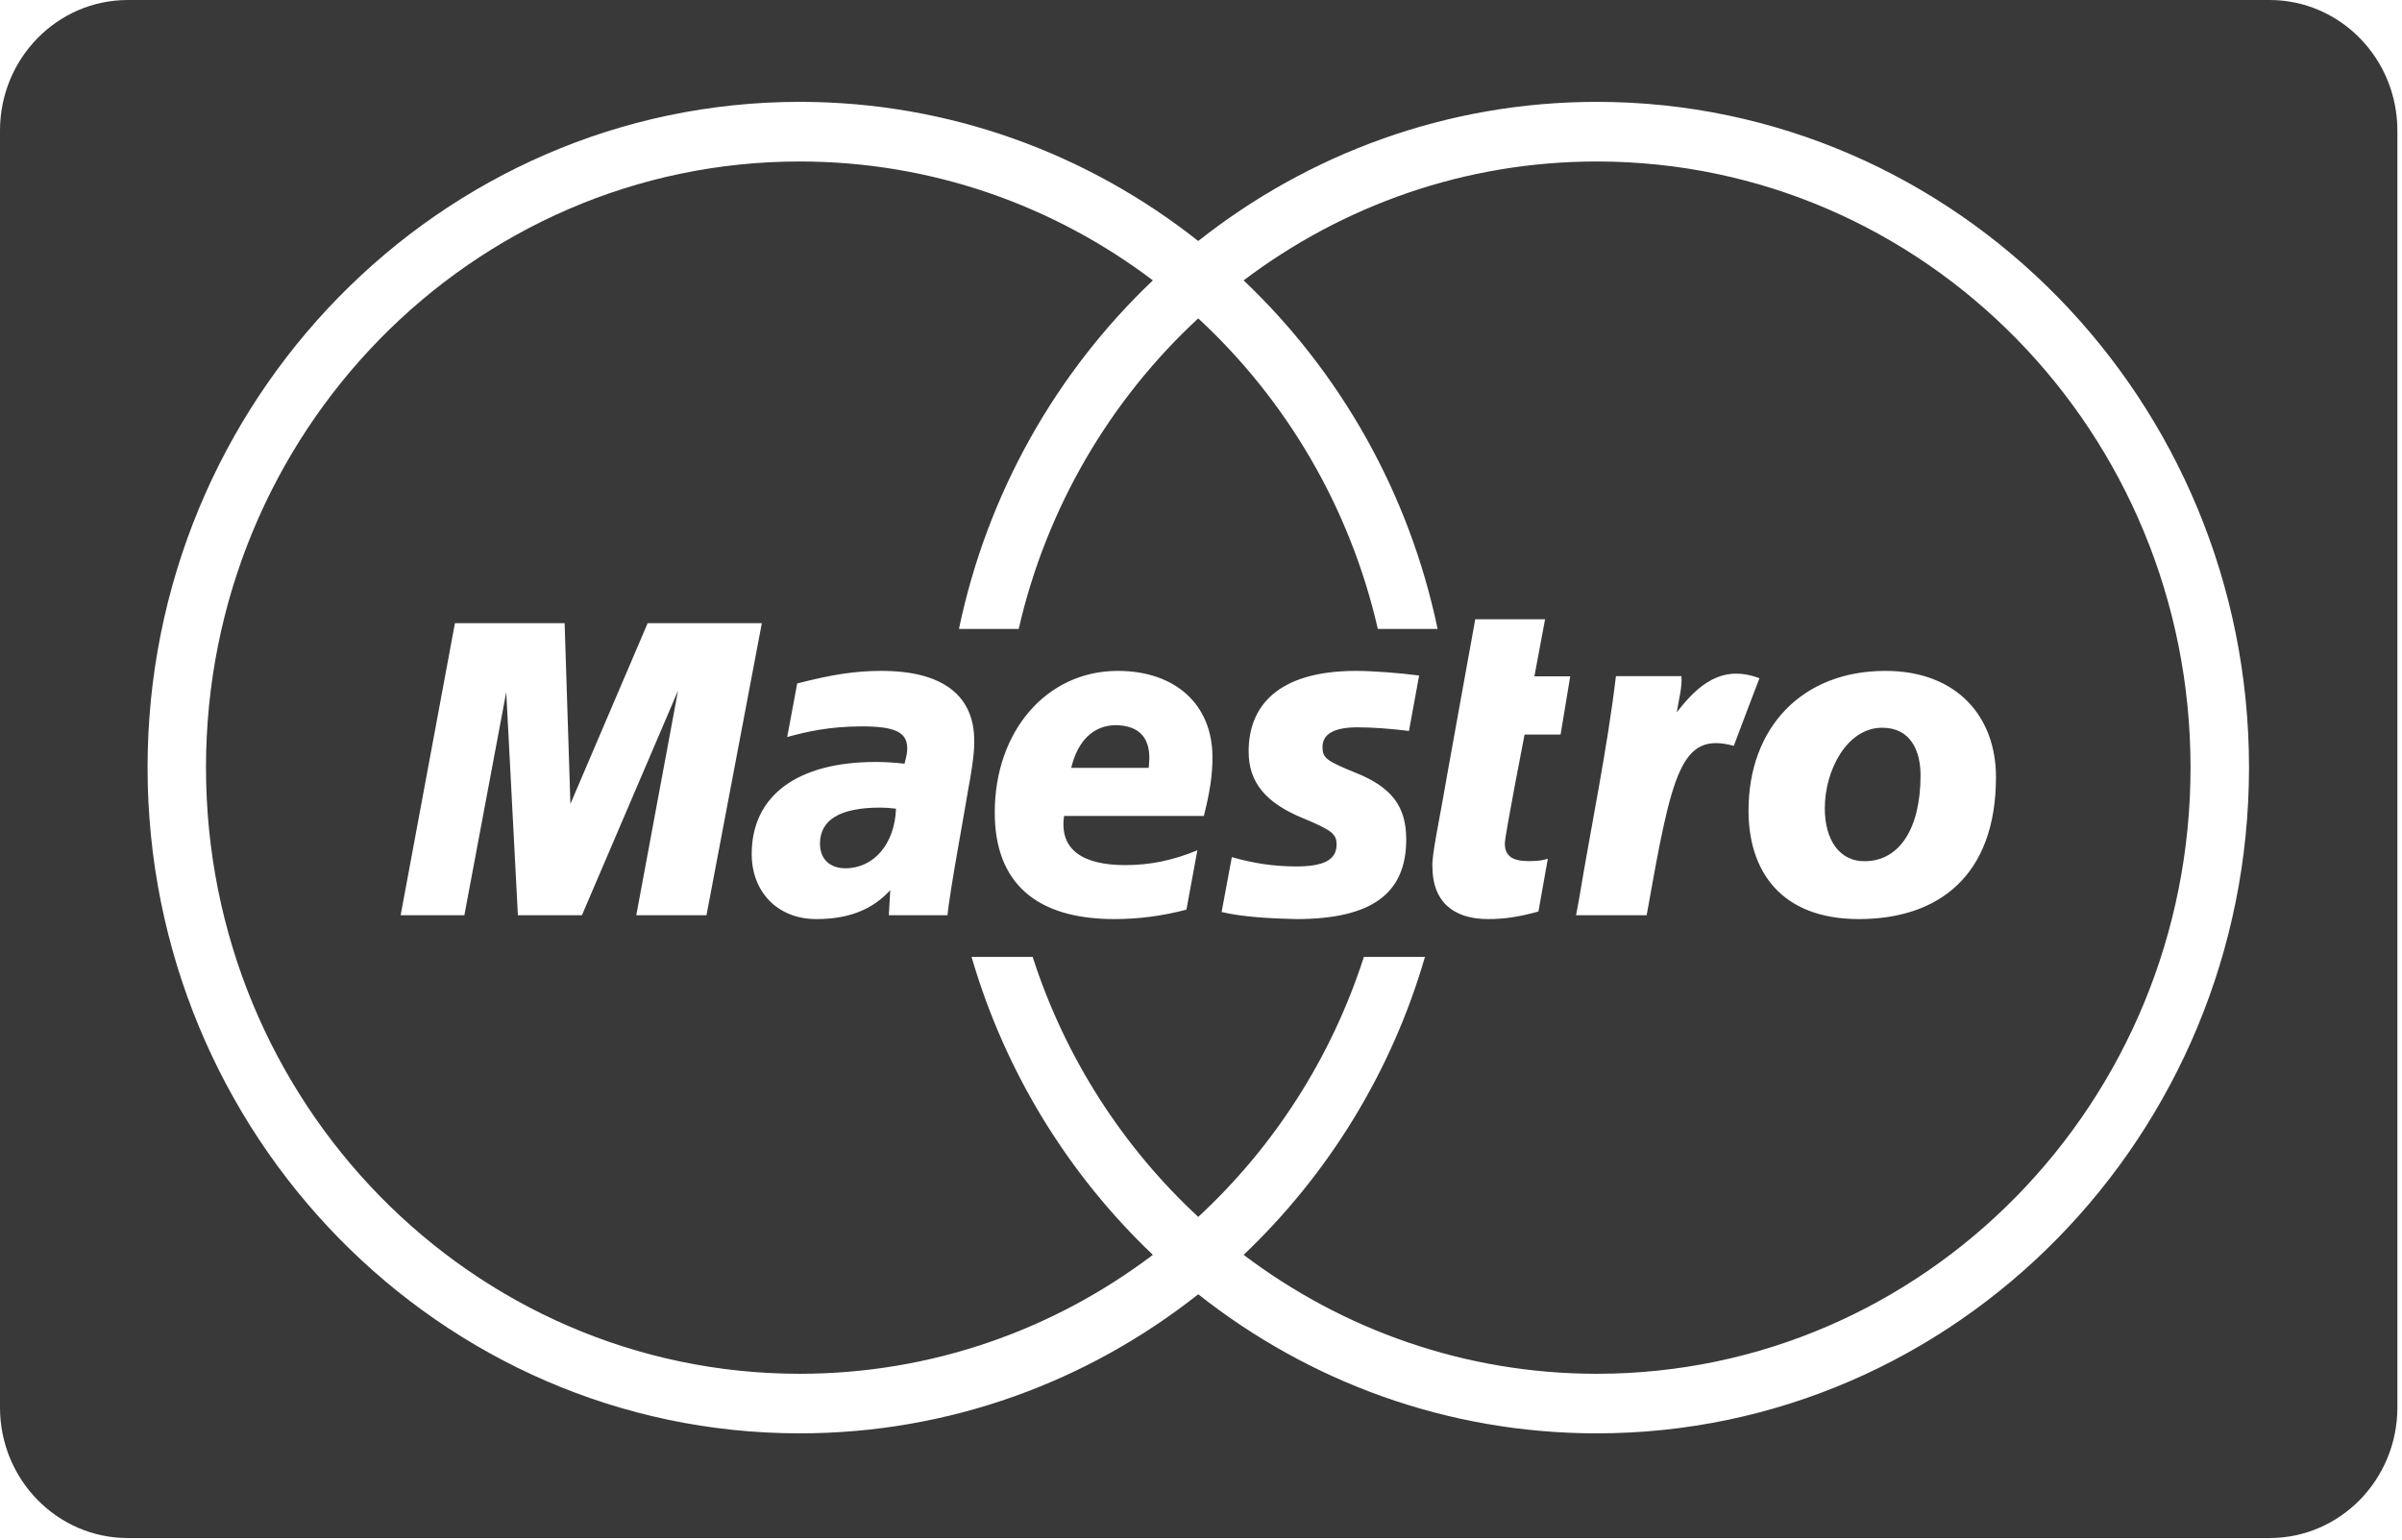
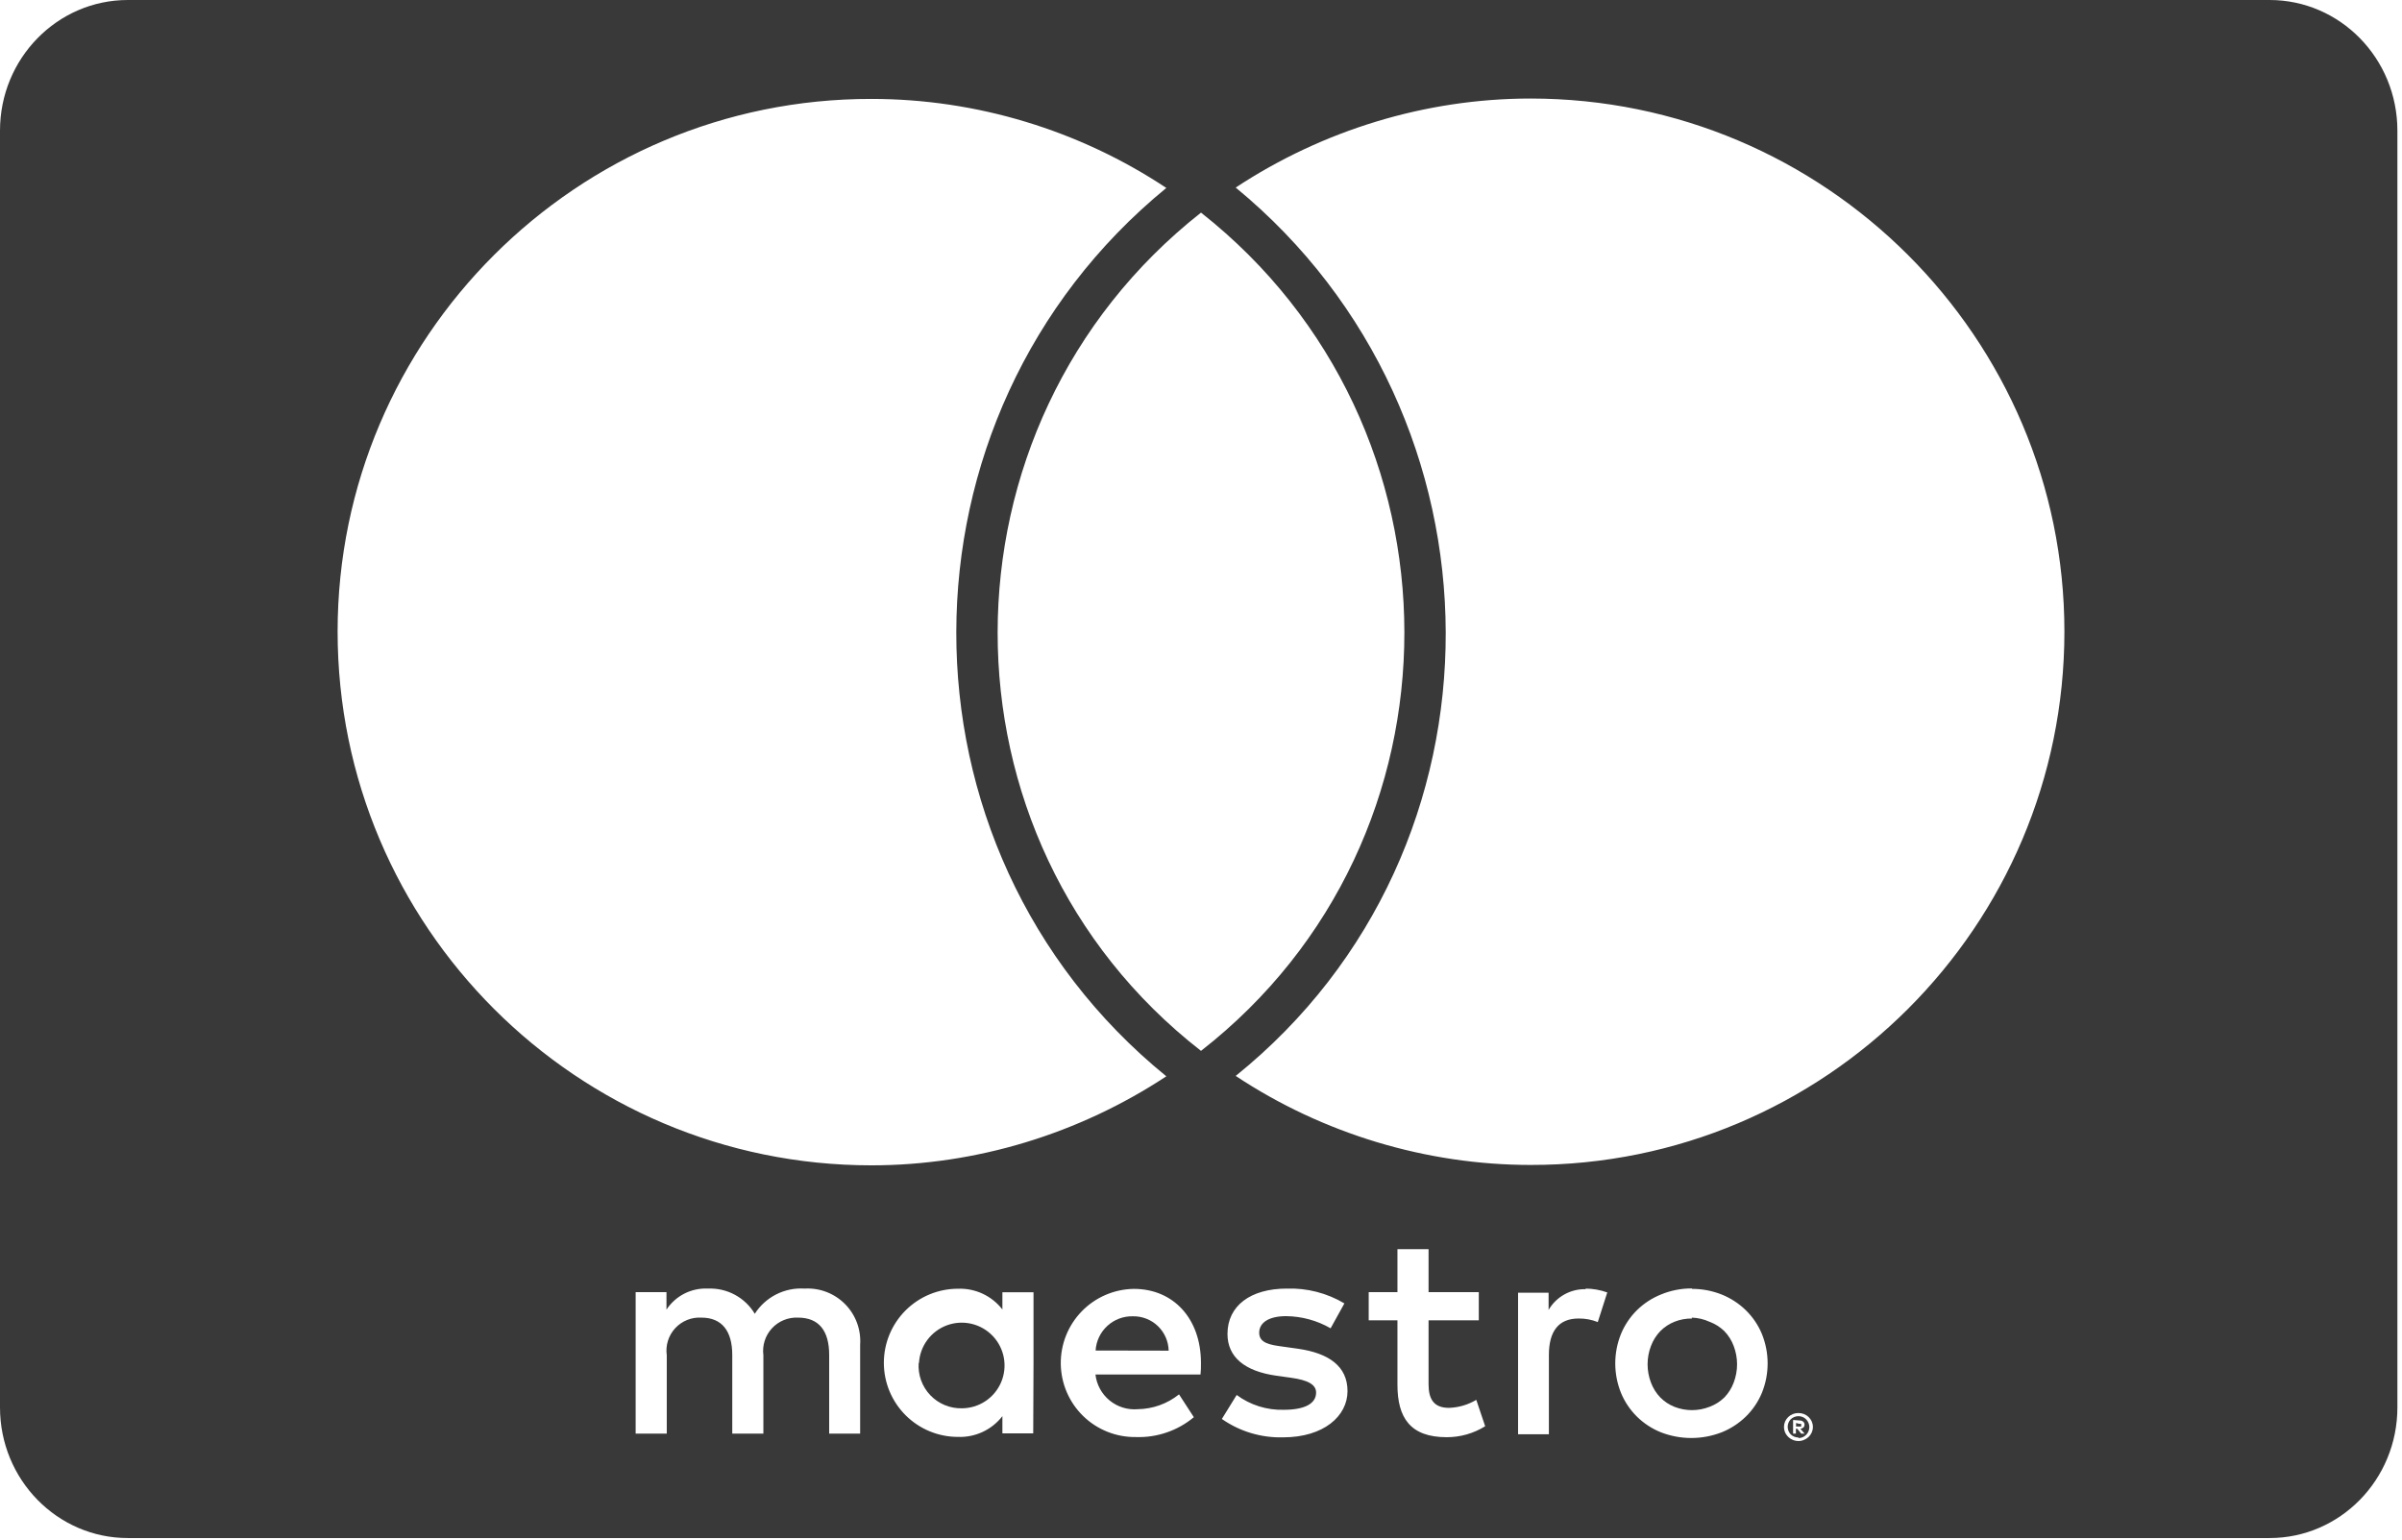
- <svg xmlns="http://www.w3.org/2000/svg" width="780" height="500" enable-background="new 0 0 780 500" version="1.1" viewBox="0 0 780 500" xml:space="preserve">
-   <path d="m736.99 0h-695.48c-22.917 0-41.512 18.994-41.512 42.426v414.65c0 23.437 18.585 42.426 41.512 42.426h695.48c22.917 0 41.512-18.994 41.512-42.426v-414.65c-1e-3 -23.436-18.587-42.426-41.513-42.426zm-218.47 465.5c-48.683 0-93.598-16.839-129.42-45.172-35.828 28.333-80.719 45.172-129.42 45.172-116.77 0-211.76-97.007-211.76-216.23 0-119.2 94.987-216.19 211.76-216.19 48.703 0 93.593 16.88 129.42 45.184 35.822-28.304 80.736-45.184 129.42-45.184 116.81 0 211.8 96.991 211.8 216.19-1e-3 119.23-94.991 216.23-211.8 216.23z" fill="#393939" />
-   <path d="m373.03 249.38c0-1.714 2.516-13.6-10.601-13.872-7.246 0-12.454 4.943-14.572 13.872h25.173z" fill="#393939" />
-   <path d="m290.96 262.63c-2.4-0.273-3.466-0.35-5.127-0.35-13.004 0-19.562 3.923-19.562 11.736 0 4.947 3.204 7.972 8.218 7.972 9.312 0 16.071-7.971 16.471-19.358z" fill="#393939" />
-   <path d="m611.2 236.34c-11.482 0-18.632 13.882-18.632 26.165 0 10.376 4.865 17.284 12.965 17.176 11.103 0 18.126-10.383 18.126-27.857 0-7.948-3.177-15.484-12.459-15.484z" fill="#393939" />
-   <path d="m518.52 52.445c-42.952 0-82.604 14.37-114.68 38.613 31.319 29.731 53.771 69.013 62.994 113.2h-19.41c-9.052-39.539-29.817-74.504-58.322-100.86-28.484 26.359-49.241 61.324-58.302 100.86h-19.399c9.212-44.192 31.674-83.474 62.969-113.2-32.035-24.243-71.723-38.613-114.69-38.613-106.46 0-192.79 88.107-192.79 196.82 0 108.72 86.33 196.89 192.79 196.89 42.963 0 82.651-14.381 114.69-38.623-27.348-26.015-47.957-59.244-58.885-96.789h19.842c10.553 32.814 29.323 61.791 53.776 84.457 24.51-22.666 43.243-51.643 53.796-84.457h19.838c-10.891 37.545-31.533 70.773-58.896 96.789 32.078 24.242 71.729 38.623 114.68 38.623 106.49 0 192.81-88.172 192.81-196.89-2e-3 -108.72-86.32-196.82-192.81-196.82zm-311.9 244.79l13.553-72.921-31.203 72.921h-20.796l-3.784-72.477-13.596 72.477h-20.693l17.627-94.849h35.62l1.883 58.693 25.078-58.693h37.082l-17.975 94.849h-22.796zm107.87-41.313c-0.783 5.072-6.228 34.362-6.801 41.313h-19.062l0.467-8.164c-5.805 6.388-13.522 9.412-24.044 9.412-12.415 0-20.946-8.68-20.946-21.137 0-18.955 14.814-29.89 40.253-29.89 2.601 0 5.955 0.164 9.357 0.562 0.699-2.562 0.887-3.639 0.887-5.021 0-5.191-3.983-7.095-14.716-7.095-10.543 0.045-17.658 1.643-24.258 3.456l3.247-17.392c11.431-2.944 18.917-4.086 27.366-4.086 19.696 0 30.123 7.856 30.123 22.689 0.155 3.942-1.195 11.909-1.873 15.353zm76.432 9.076h-45.379c-1.64 11.078 6.293 15.954 19.803 15.954 8.089 0 15.383-1.469 23.477-4.813l-3.554 19.278c-7.833 2.056-15.421 3.066-23.42 3.066-25.504 0-38.826-11.875-38.826-34.606 0-26.492 16.918-45.996 39.92-45.996 18.78 0 30.783 10.953 30.783 28.066 1e-3 5.655-0.804 11.185-2.804 19.051zm66.614-27.613c-5.923-0.745-12.154-1.179-16.705-1.179-7.529 0-11.377 2.142-11.377 6.362 0 3.582 1.118 4.479 10.829 8.429 11.666 4.674 16.362 10.949 16.362 21.58 0 17.707-11.287 25.906-35.773 25.906-8.255-0.172-17.562-0.708-24.182-2.288l3.325-17.831c7.427 2.112 13.748 2.981 20.666 3.025 9.218 0.04 13.341-2.161 13.341-7.065 0-3.519-1.479-4.649-10.853-8.584-12.286-5.005-17.694-11.797-17.694-21.596-0.08-14.337 8.918-26.263 34.911-26.263 5.283 0 14.443 0.691 20.448 1.508l-3.298 17.996zm49.233 1.165h-11.694s-6.413 32.859-6.413 35.365c0 4.014 2.369 5.744 7.785 5.744 2.602 0 4.591-0.219 6.176-0.773h1e-3 -1e-3l-3.047 17.135c-6.236 1.755-11.128 2.463-16.364 2.463-11.694 0-18.059-6.086-18.059-16.926-0.39-2.933 2.491-16.721 3.127-20.563 0.631-3.862 10.781-59.88 10.781-59.88h22.67l-3.464 18.534h11.629l-3.127 18.901zm27.95 58.685h-22.922l0.976-5.274c3.972-24.015 9.095-48.356 11.97-72.367h21.272c0.3 3.638-0.894 7.61-1.525 11.767 7.022-9.142 14.804-15.628 26.855-11.097 0 0-7.439 19.466-8.33 21.958-17.294-4.675-20.046 8.562-28.296 55.013zm68.917 1.248c-25.538 0-35.84-15.848-35.84-35.211 0-27.065 17.443-45.392 44.446-45.392 23.456 0 35.91 15.09 35.91 34.455 1e-3 32.119-18.694 46.148-44.516 46.148z" fill="#393939" />
+ <svg xmlns="http://www.w3.org/2000/svg" width="780" height="500" viewBox="0 0 780 500" fill="none">
+   <path d="M298.417 442.641C298.577 439.933 299.525 437.332 301.144 435.156C302.764 432.98 304.985 431.325 307.533 430.396C310.081 429.466 312.846 429.302 315.486 429.923C318.126 430.545 320.527 431.925 322.393 433.894C324.259 435.862 325.508 438.334 325.987 441.004C326.466 443.674 326.154 446.425 325.089 448.92C324.024 451.415 322.252 453.543 319.993 455.044C317.733 456.545 315.084 457.351 312.372 457.366C310.456 457.41 308.553 457.055 306.783 456.322C305.013 455.589 303.415 454.494 302.093 453.108C300.77 451.722 299.751 450.075 299.102 448.273C298.452 446.47 298.186 444.552 298.321 442.641H298.417Z" fill="#393939" />
+   <path d="M549.453 428.206C547.493 428.179 545.547 428.539 543.727 429.264C542.012 429.952 540.456 430.984 539.155 432.296C537.828 433.677 536.797 435.314 536.124 437.108C534.654 440.95 534.654 445.199 536.124 449.041C536.796 450.835 537.827 452.472 539.155 453.853C540.455 455.166 542.011 456.198 543.727 456.884C547.393 458.32 551.465 458.32 555.131 456.884C556.928 456.22 558.567 455.187 559.943 453.853C561.273 452.474 562.305 450.836 562.974 449.041C564.444 445.199 564.444 440.95 562.974 437.108C562.305 435.313 561.273 433.675 559.943 432.296C558.567 430.961 556.928 429.929 555.131 429.264C553.316 428.433 551.352 427.975 549.357 427.917L549.453 428.206Z" fill="#393939" />
+   <path d="M355.775 438.599C355.961 435.545 357.322 432.681 359.574 430.608C361.826 428.536 364.793 427.416 367.852 427.484C369.35 427.452 370.84 427.715 372.235 428.259C373.631 428.803 374.906 429.616 375.988 430.653C377.069 431.69 377.936 432.929 378.538 434.301C379.14 435.673 379.466 437.15 379.497 438.647L355.775 438.599Z" fill="#393939" />
+   <path d="M583.232 462.129V463.284H584.291C584.479 463.34 584.68 463.34 584.868 463.284C584.902 463.217 584.92 463.143 584.92 463.068C584.92 462.992 584.902 462.918 584.868 462.851C584.902 462.784 584.92 462.71 584.92 462.635C584.92 462.559 584.902 462.485 584.868 462.418C584.68 462.362 584.479 462.362 584.291 462.418L583.232 462.129Z" fill="#393939" />
+   <path fill-rule="evenodd" clip-rule="evenodd" d="M584.002 467.037C584.482 467.04 584.958 466.942 585.397 466.749C585.811 466.564 586.187 466.303 586.504 465.979C586.912 465.568 587.214 465.064 587.383 464.509C587.552 463.956 587.584 463.368 587.475 462.8C587.366 462.231 587.119 461.697 586.757 461.245C586.395 460.793 585.929 460.436 585.397 460.205C584.957 460.013 584.482 459.914 584.002 459.916C583.522 459.918 583.048 460.017 582.607 460.205C582.174 460.382 581.782 460.644 581.452 460.974C580.85 461.631 580.516 462.49 580.516 463.38C580.516 464.271 580.85 465.13 581.452 465.786C581.785 466.124 582.182 466.391 582.62 466.573C583.058 466.755 583.528 466.847 584.002 466.845V467.037ZM584.291 461.311C584.74 461.29 585.183 461.426 585.542 461.696C585.689 461.818 585.805 461.973 585.881 462.149C585.956 462.325 585.988 462.516 585.975 462.707C585.982 462.867 585.955 463.026 585.897 463.175C585.839 463.324 585.751 463.46 585.638 463.573C585.359 463.826 585.003 463.979 584.628 464.006L586.023 465.594H584.916L583.617 464.006H583.184V465.594H582.27V461.167L584.291 461.311Z" fill="#393939" />
+   <path fill-rule="evenodd" clip-rule="evenodd" d="M736.992 0H41.512C18.595 0 0 18.994 0 42.426V457.076C0 480.513 18.585 499.502 41.512 499.502H736.992C759.909 499.502 778.504 480.508 778.504 457.076V42.426C778.503 18.99 759.918 0 736.992 0ZM279.314 465.594V436.723C279.482 434.301 279.132 431.871 278.288 429.595C277.443 427.319 276.123 425.249 274.416 423.524C272.708 421.798 270.653 420.456 268.386 419.587C266.119 418.719 263.693 418.343 261.269 418.486C258.089 418.277 254.911 418.926 252.067 420.365C249.223 421.804 246.818 423.98 245.102 426.666C243.537 424.06 241.299 421.926 238.623 420.486C235.947 419.046 232.932 418.355 229.896 418.486C227.25 418.352 224.614 418.912 222.251 420.111C219.887 421.309 217.878 423.104 216.423 425.318V419.64H206.414V465.594H216.519V440.139C216.295 438.564 216.424 436.96 216.896 435.441C217.369 433.922 218.173 432.528 219.251 431.358C220.328 430.188 221.653 429.273 223.127 428.678C224.602 428.082 226.191 427.823 227.779 427.917C234.419 427.917 237.787 432.248 237.787 440.043V465.594H247.892V440.139C247.686 438.568 247.828 436.97 248.307 435.459C248.786 433.948 249.591 432.561 250.664 431.395C251.738 430.229 253.055 429.314 254.522 428.713C255.988 428.112 257.569 427.84 259.152 427.917C265.985 427.917 269.257 432.248 269.257 440.043V465.594H279.314ZM335.613 442.641V419.689H325.508V425.27C323.811 423.08 321.616 421.327 319.105 420.155C316.595 418.984 313.841 418.428 311.072 418.534C304.691 418.534 298.572 421.069 294.06 425.581C289.548 430.093 287.013 436.212 287.013 442.593C287.013 448.974 289.548 455.094 294.06 459.606C298.572 464.118 304.691 466.653 311.072 466.653C313.841 466.759 316.595 466.203 319.105 465.031C321.616 463.859 323.811 462.106 325.508 459.916V465.498H335.517L335.613 442.641ZM549.453 418.582C552.748 418.573 556.014 419.194 559.077 420.41C562 421.581 564.664 423.314 566.92 425.511C569.146 427.688 570.913 430.29 572.117 433.162C574.631 439.331 574.631 446.24 572.117 452.409C570.915 455.282 569.147 457.884 566.92 460.06C564.664 462.257 562 463.99 559.077 465.161C552.731 467.626 545.693 467.626 539.348 465.161C536.438 463.991 533.789 462.258 531.553 460.06C529.348 457.875 527.598 455.275 526.404 452.409C523.895 446.239 523.895 439.332 526.404 433.162C527.598 430.296 529.348 427.696 531.553 425.511C533.789 423.313 536.438 421.58 539.348 420.41C542.52 419.095 545.922 418.425 549.357 418.437L549.453 418.582ZM389.987 442.641C389.987 428.206 381.037 418.582 368.189 418.582C361.808 418.671 355.724 421.292 351.275 425.867C346.827 430.442 344.378 436.597 344.467 442.978C344.556 449.359 347.177 455.443 351.752 459.892C356.327 464.341 362.482 466.79 368.863 466.701C375.713 466.935 382.411 464.64 387.677 460.253L382.866 452.842C379.066 455.89 374.359 457.583 369.488 457.654C366.18 457.939 362.891 456.922 360.321 454.819C357.751 452.716 356.103 449.694 355.727 446.394H389.843C389.987 445.191 389.987 443.989 389.987 442.641ZM432.091 431.381C427.697 428.851 422.726 427.492 417.655 427.436C412.17 427.436 408.898 429.457 408.898 432.825C408.898 436.193 412.362 436.771 416.693 437.348L421.505 438.022C431.514 439.465 437.577 443.7 437.577 451.784C437.577 459.868 429.878 466.797 416.645 466.797C409.553 466.986 402.587 464.894 396.772 460.83L401.584 453.035C406 456.311 411.389 458.006 416.886 457.847C423.718 457.847 427.375 455.826 427.375 452.265C427.375 449.667 424.777 448.223 419.291 447.453L414.48 446.78C404.182 445.336 398.6 440.716 398.6 433.21C398.6 424.067 406.107 418.486 417.848 418.486C424.419 418.265 430.916 419.936 436.566 423.298L432.091 431.381ZM480.21 428.783H463.898V449.522C463.898 454.334 465.534 457.221 470.538 457.221C473.661 457.118 476.708 456.224 479.392 454.623L482.279 463.188C478.527 465.529 474.19 466.764 469.768 466.749C457.931 466.749 453.793 460.397 453.793 449.715V428.783H444.458V419.64H453.793V405.686H463.898V419.64H480.21V428.783ZM514.807 418.486C517.235 418.495 519.643 418.918 521.929 419.737L518.849 429.361C516.86 428.568 514.735 428.175 512.594 428.206C506.05 428.206 502.97 432.44 502.97 440.043V465.786H492.961V419.833H502.874V425.415C504.102 423.305 505.877 421.565 508.011 420.38C510.145 419.194 512.56 418.606 515 418.678L514.807 418.486ZM584.002 458.905C584.628 458.898 585.249 459.012 585.831 459.242C586.383 459.468 586.889 459.794 587.322 460.205C587.745 460.619 588.088 461.109 588.333 461.648C588.576 462.21 588.702 462.816 588.702 463.429C588.702 464.041 588.576 464.647 588.333 465.209C588.088 465.748 587.745 466.238 587.322 466.653C586.889 467.063 586.383 467.389 585.831 467.615C585.255 467.869 584.632 468 584.002 468C583.09 467.993 582.198 467.727 581.432 467.233C580.665 466.739 580.055 466.037 579.671 465.209C579.43 464.646 579.306 464.041 579.306 463.429C579.306 462.816 579.43 462.211 579.671 461.648C579.917 461.109 580.259 460.619 580.682 460.205C581.115 459.794 581.621 459.468 582.174 459.242C582.68 459.041 583.217 458.927 583.761 458.905H584.002ZM282.987 378.458C187.36 378.458 109.633 300.855 109.633 205.104C109.633 109.728 187.36 32 282.987 32.125C317.032 32.125 350.451 42.264 378.738 61.038C288.119 135.261 287.493 275.321 378.738 349.544C350.451 368.194 317.032 378.458 282.987 378.458ZM390.003 341.283C478.245 272.443 477.869 138.265 390.003 69.049C302.137 138.265 301.762 272.568 390.003 341.283ZM497.019 32C592.646 32 670.373 109.728 670.373 205.104C670.373 300.855 592.646 378.458 497.019 378.332C463.225 378.332 429.555 368.194 401.268 349.419C492.889 275.572 491.512 135.136 401.268 60.913C429.555 42.264 462.974 32 497.019 32Z" fill="#393939" />
</svg>
